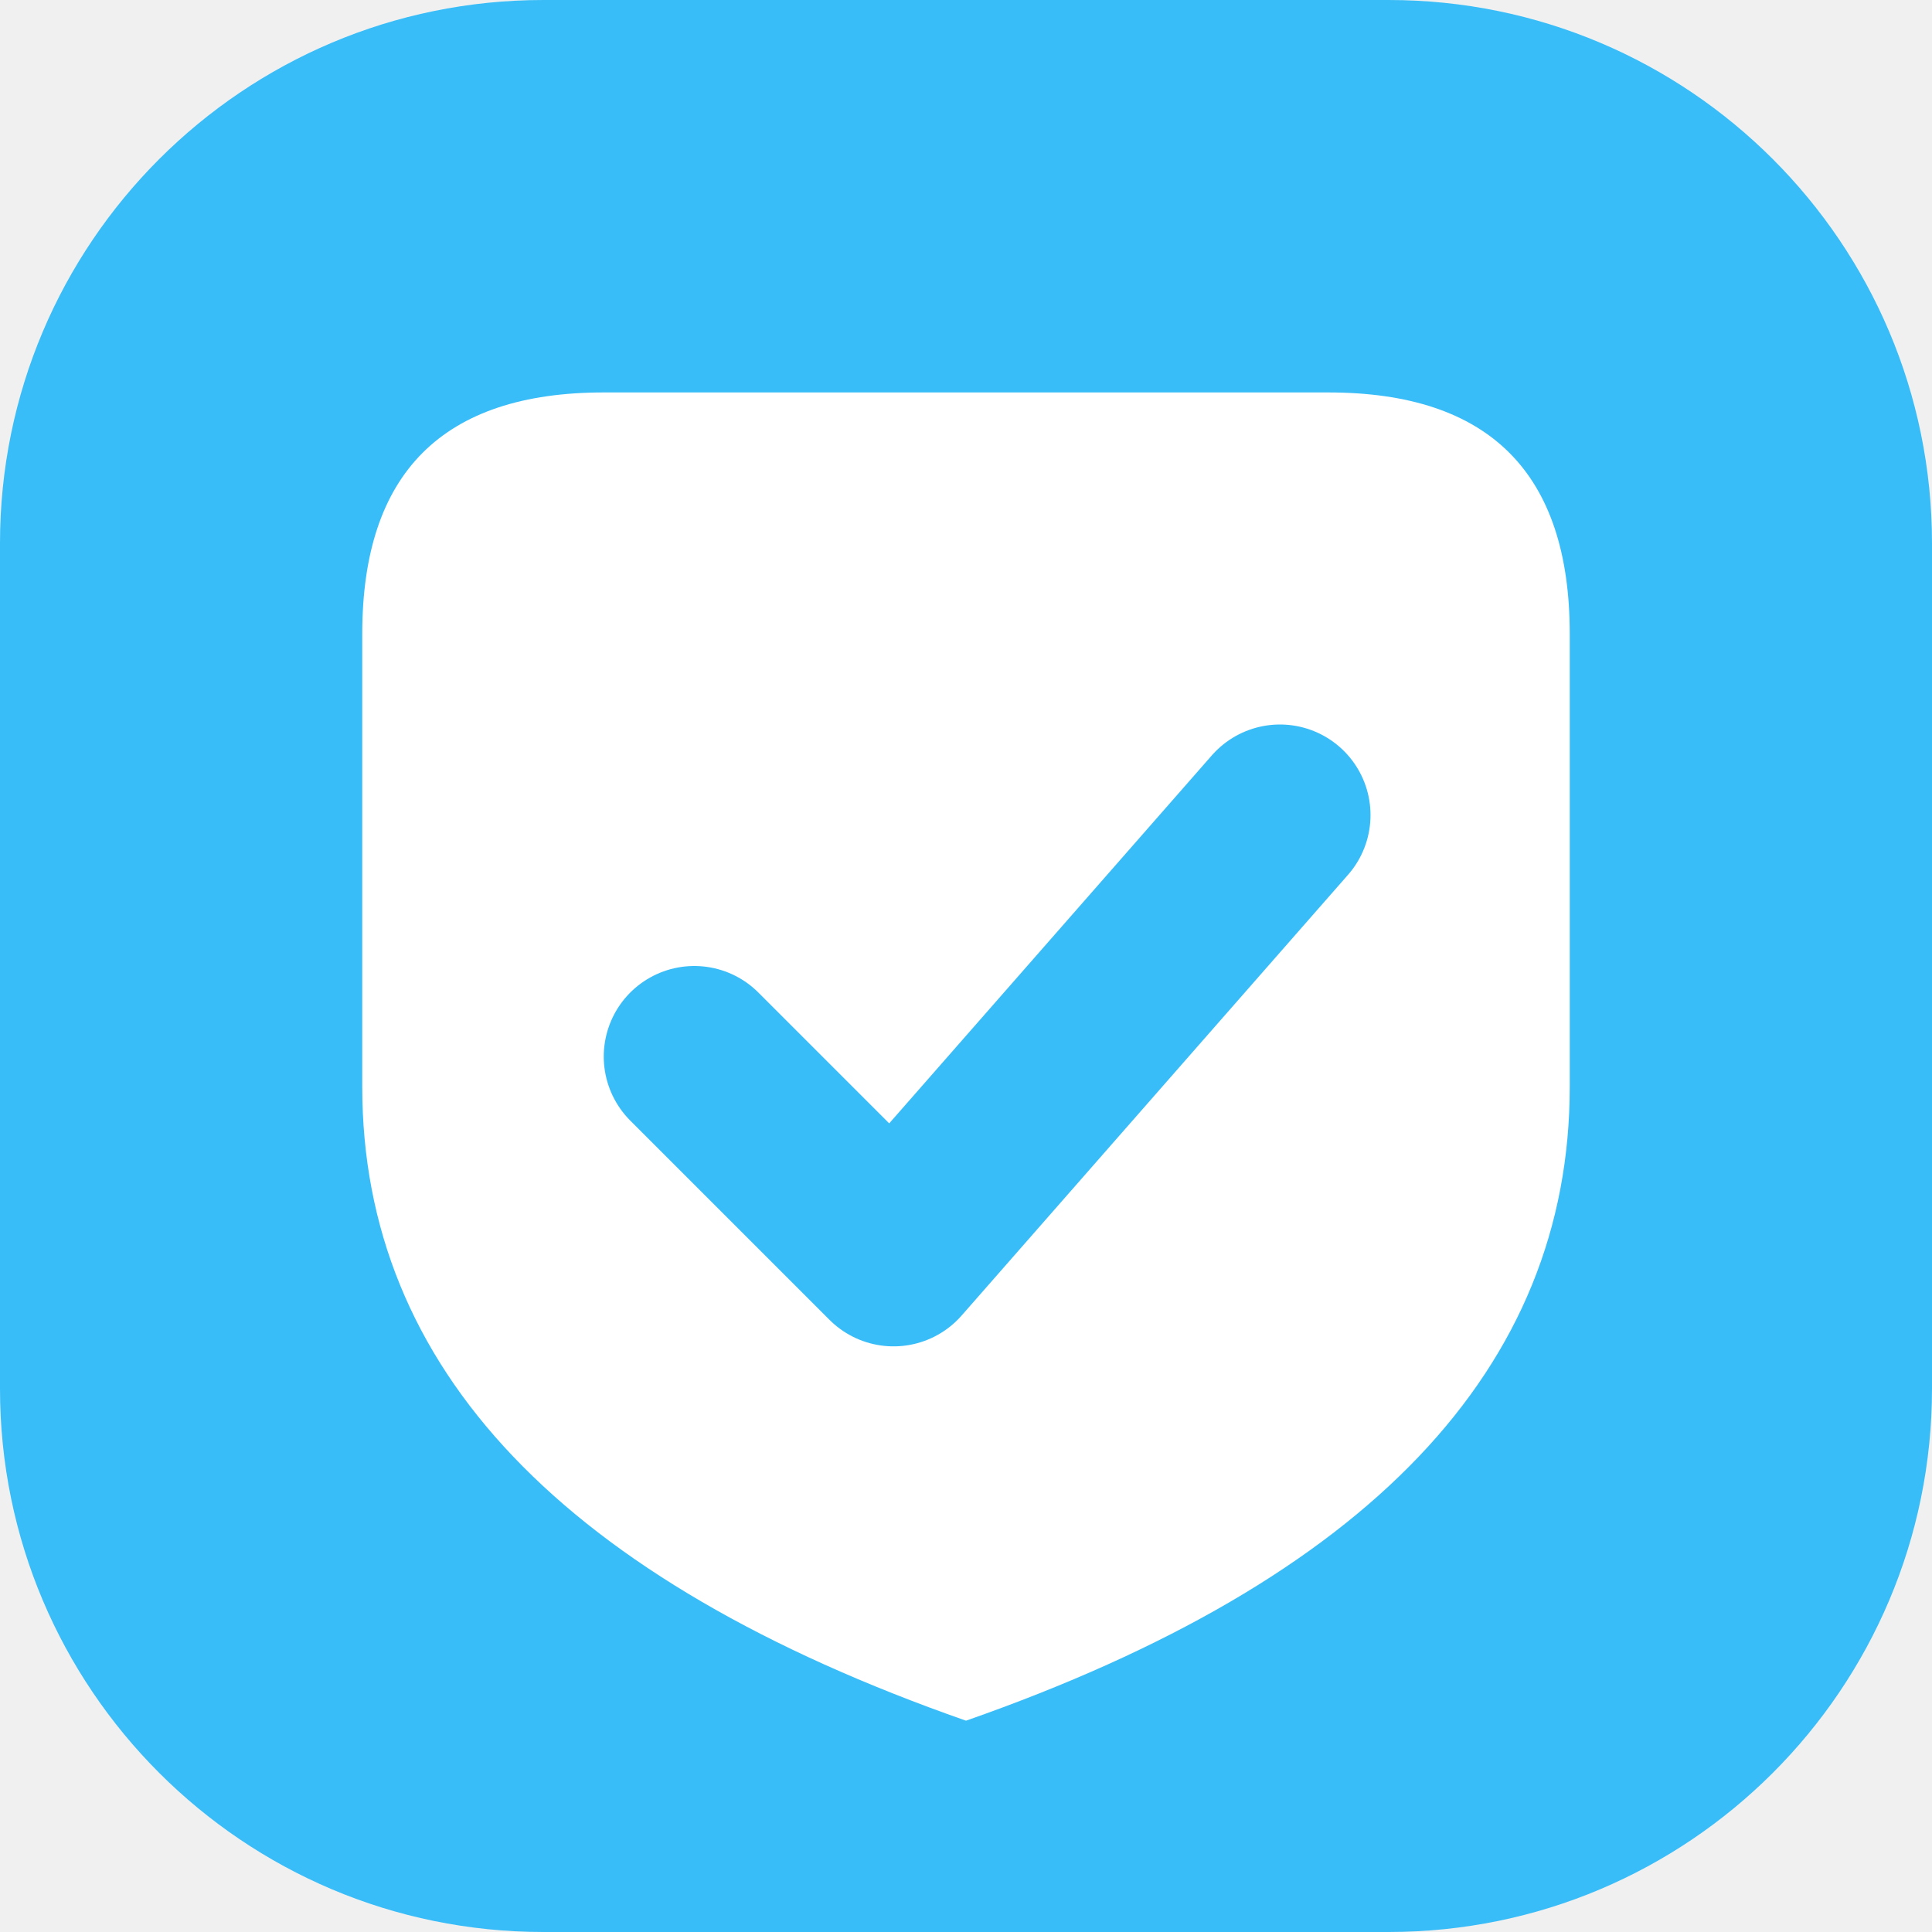
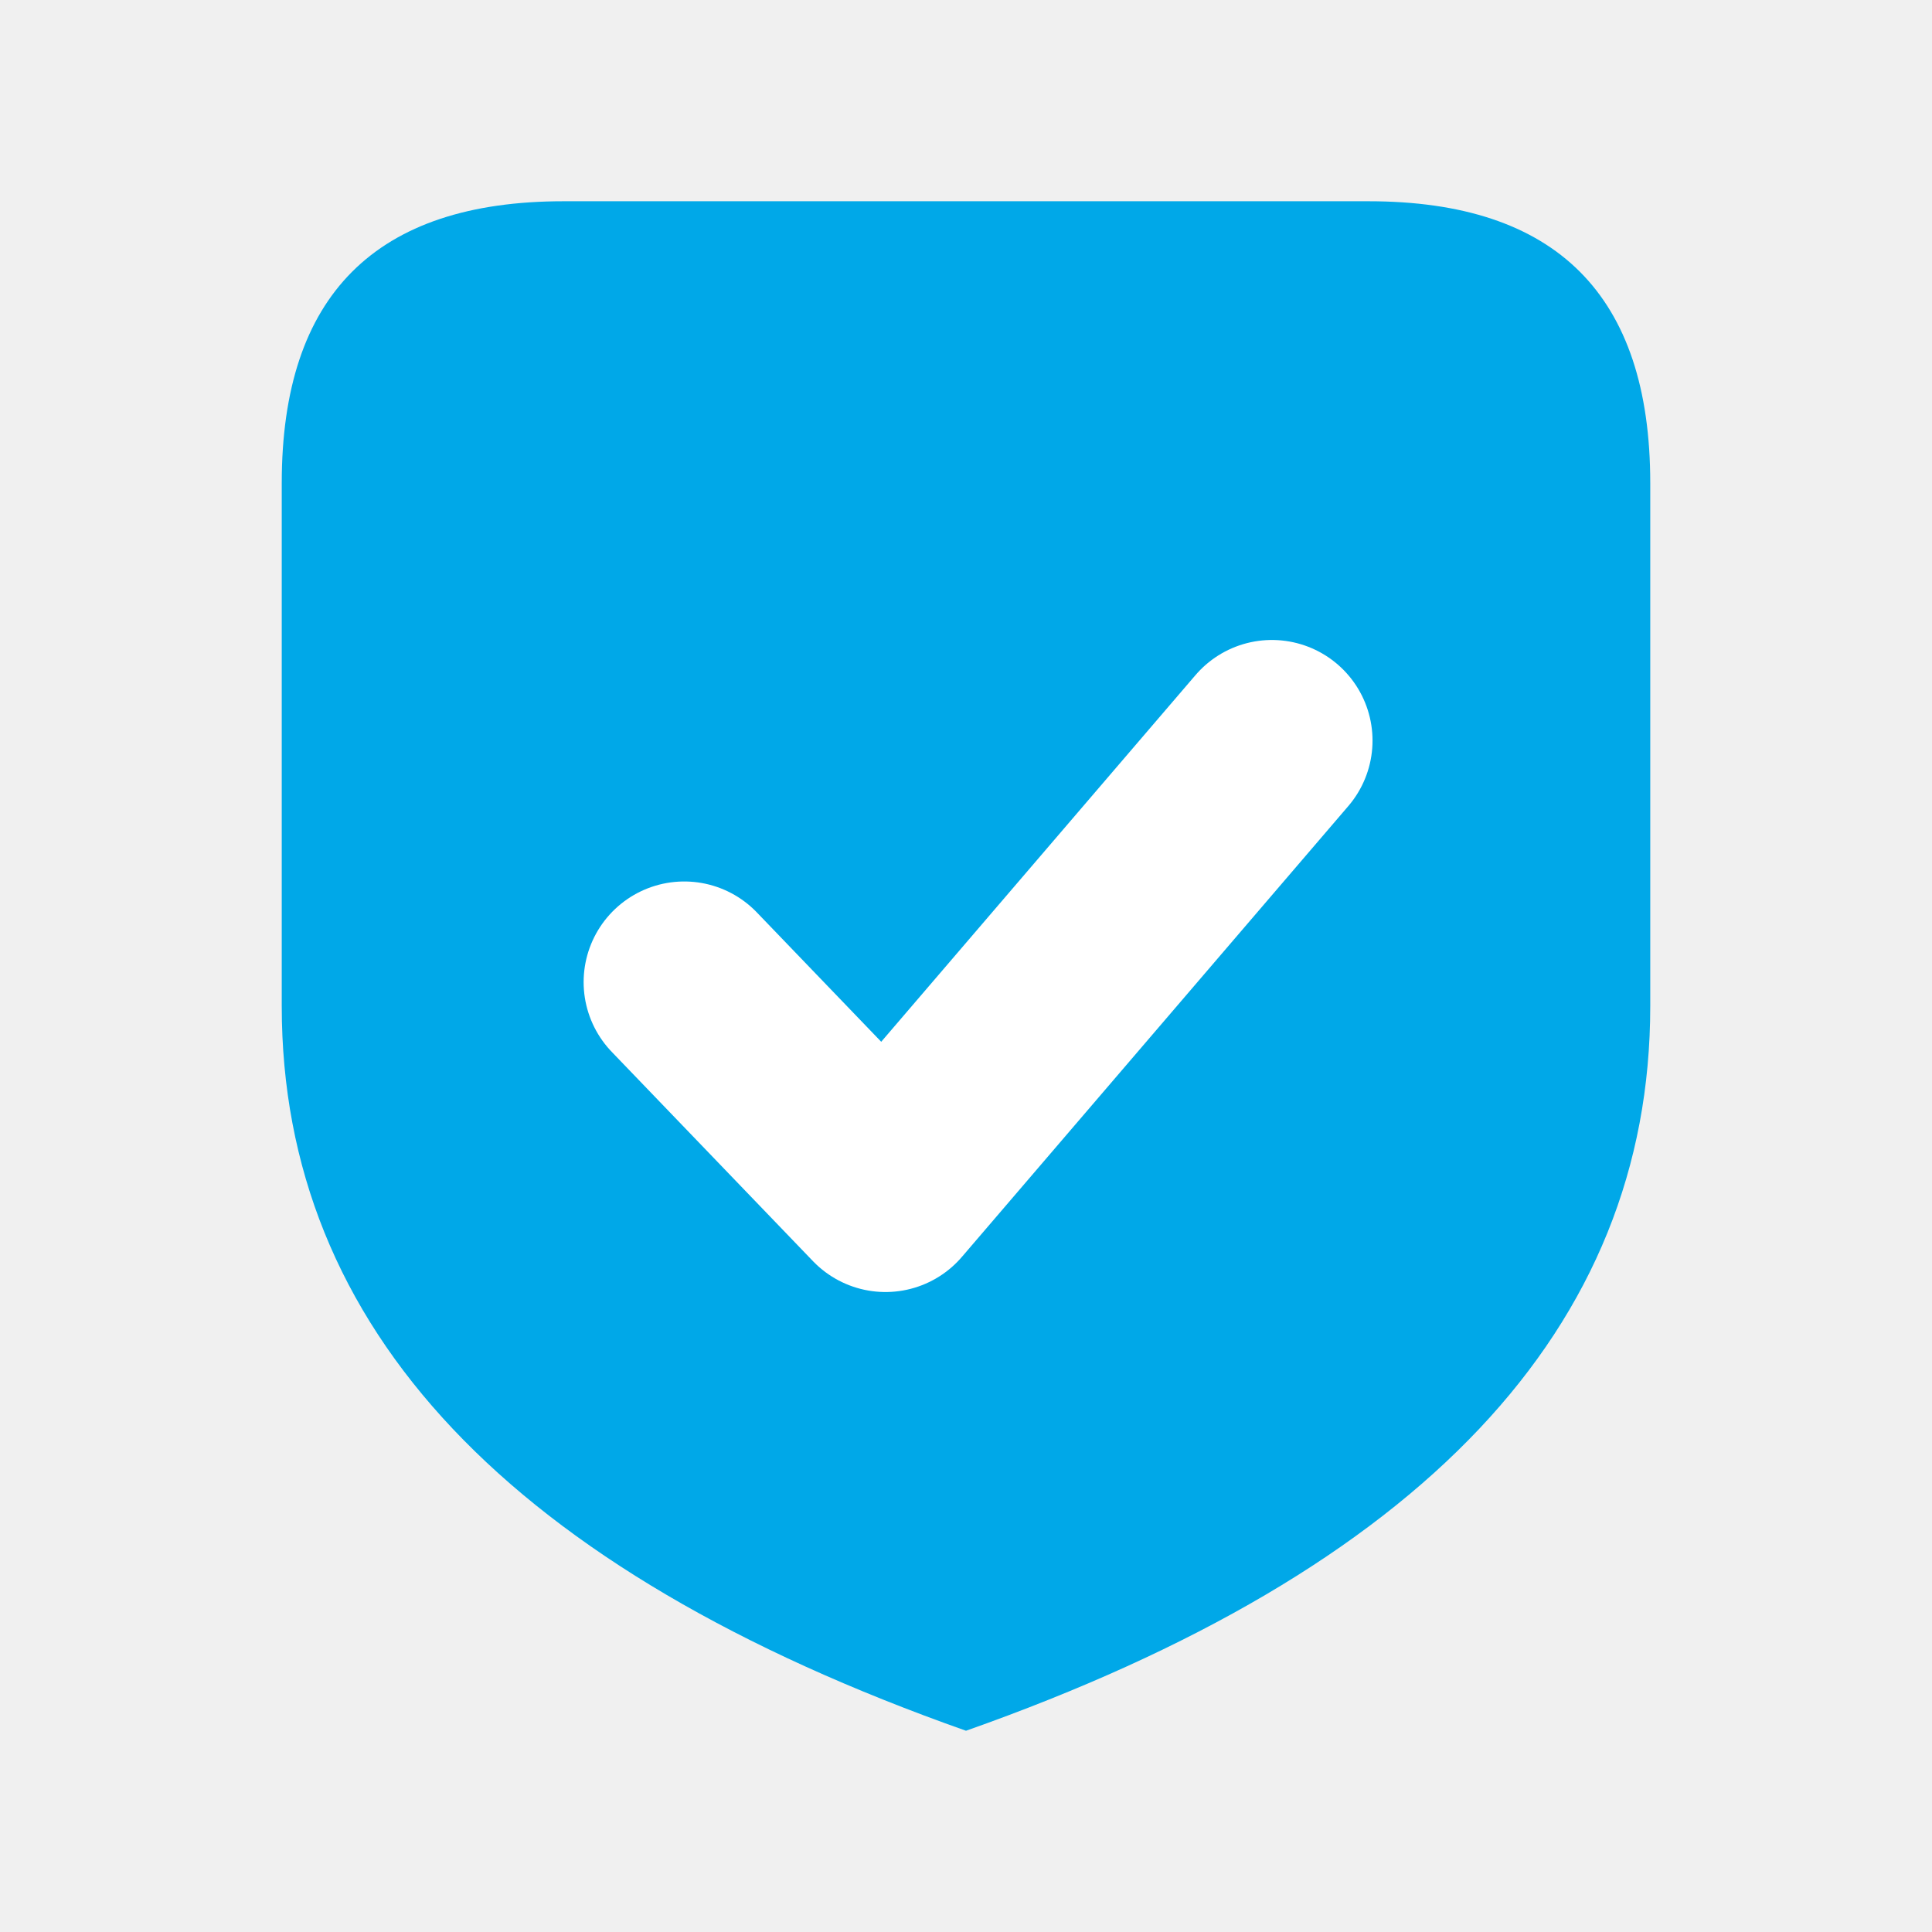
- <svg xmlns="http://www.w3.org/2000/svg" viewBox="0 0 32 32" fill="none">
-   <rect width="32" height="32" rx="9" fill="#38BDF8" />
-   <path d="M10 6.5 L22 6.5 Q26 6.5 26 10.5 L26 18 Q26 25 16 28.5 Q6 25 6 18 L6 10.5 Q6 6.5 10 6.5 Z" fill="white" />
-   <path d="M11.5 17.5L14.8 20.8L21.2 13.5" stroke="#38BDF8" stroke-width="3" stroke-linecap="round" stroke-linejoin="round" />
+ <svg xmlns="http://www.w3.org/2000/svg" viewBox="0 0 24 24" fill="none">
+   <path d="M7 2.5 L17 2.5 Q20.5 2.5 20.5 6 L20.5 12.5 Q20.5 18.5 12 21.5 Q3.5 18.5 3.5 12.5 L3.5 6 Q3.5 2.5 7 2.5 Z" fill="#00A8E8" />
+   <path d="M8.5 12.2L11 14.8L15.8 9.2" stroke="#FFFFFF" stroke-width="2.5" stroke-linecap="round" stroke-linejoin="round" />
</svg>
